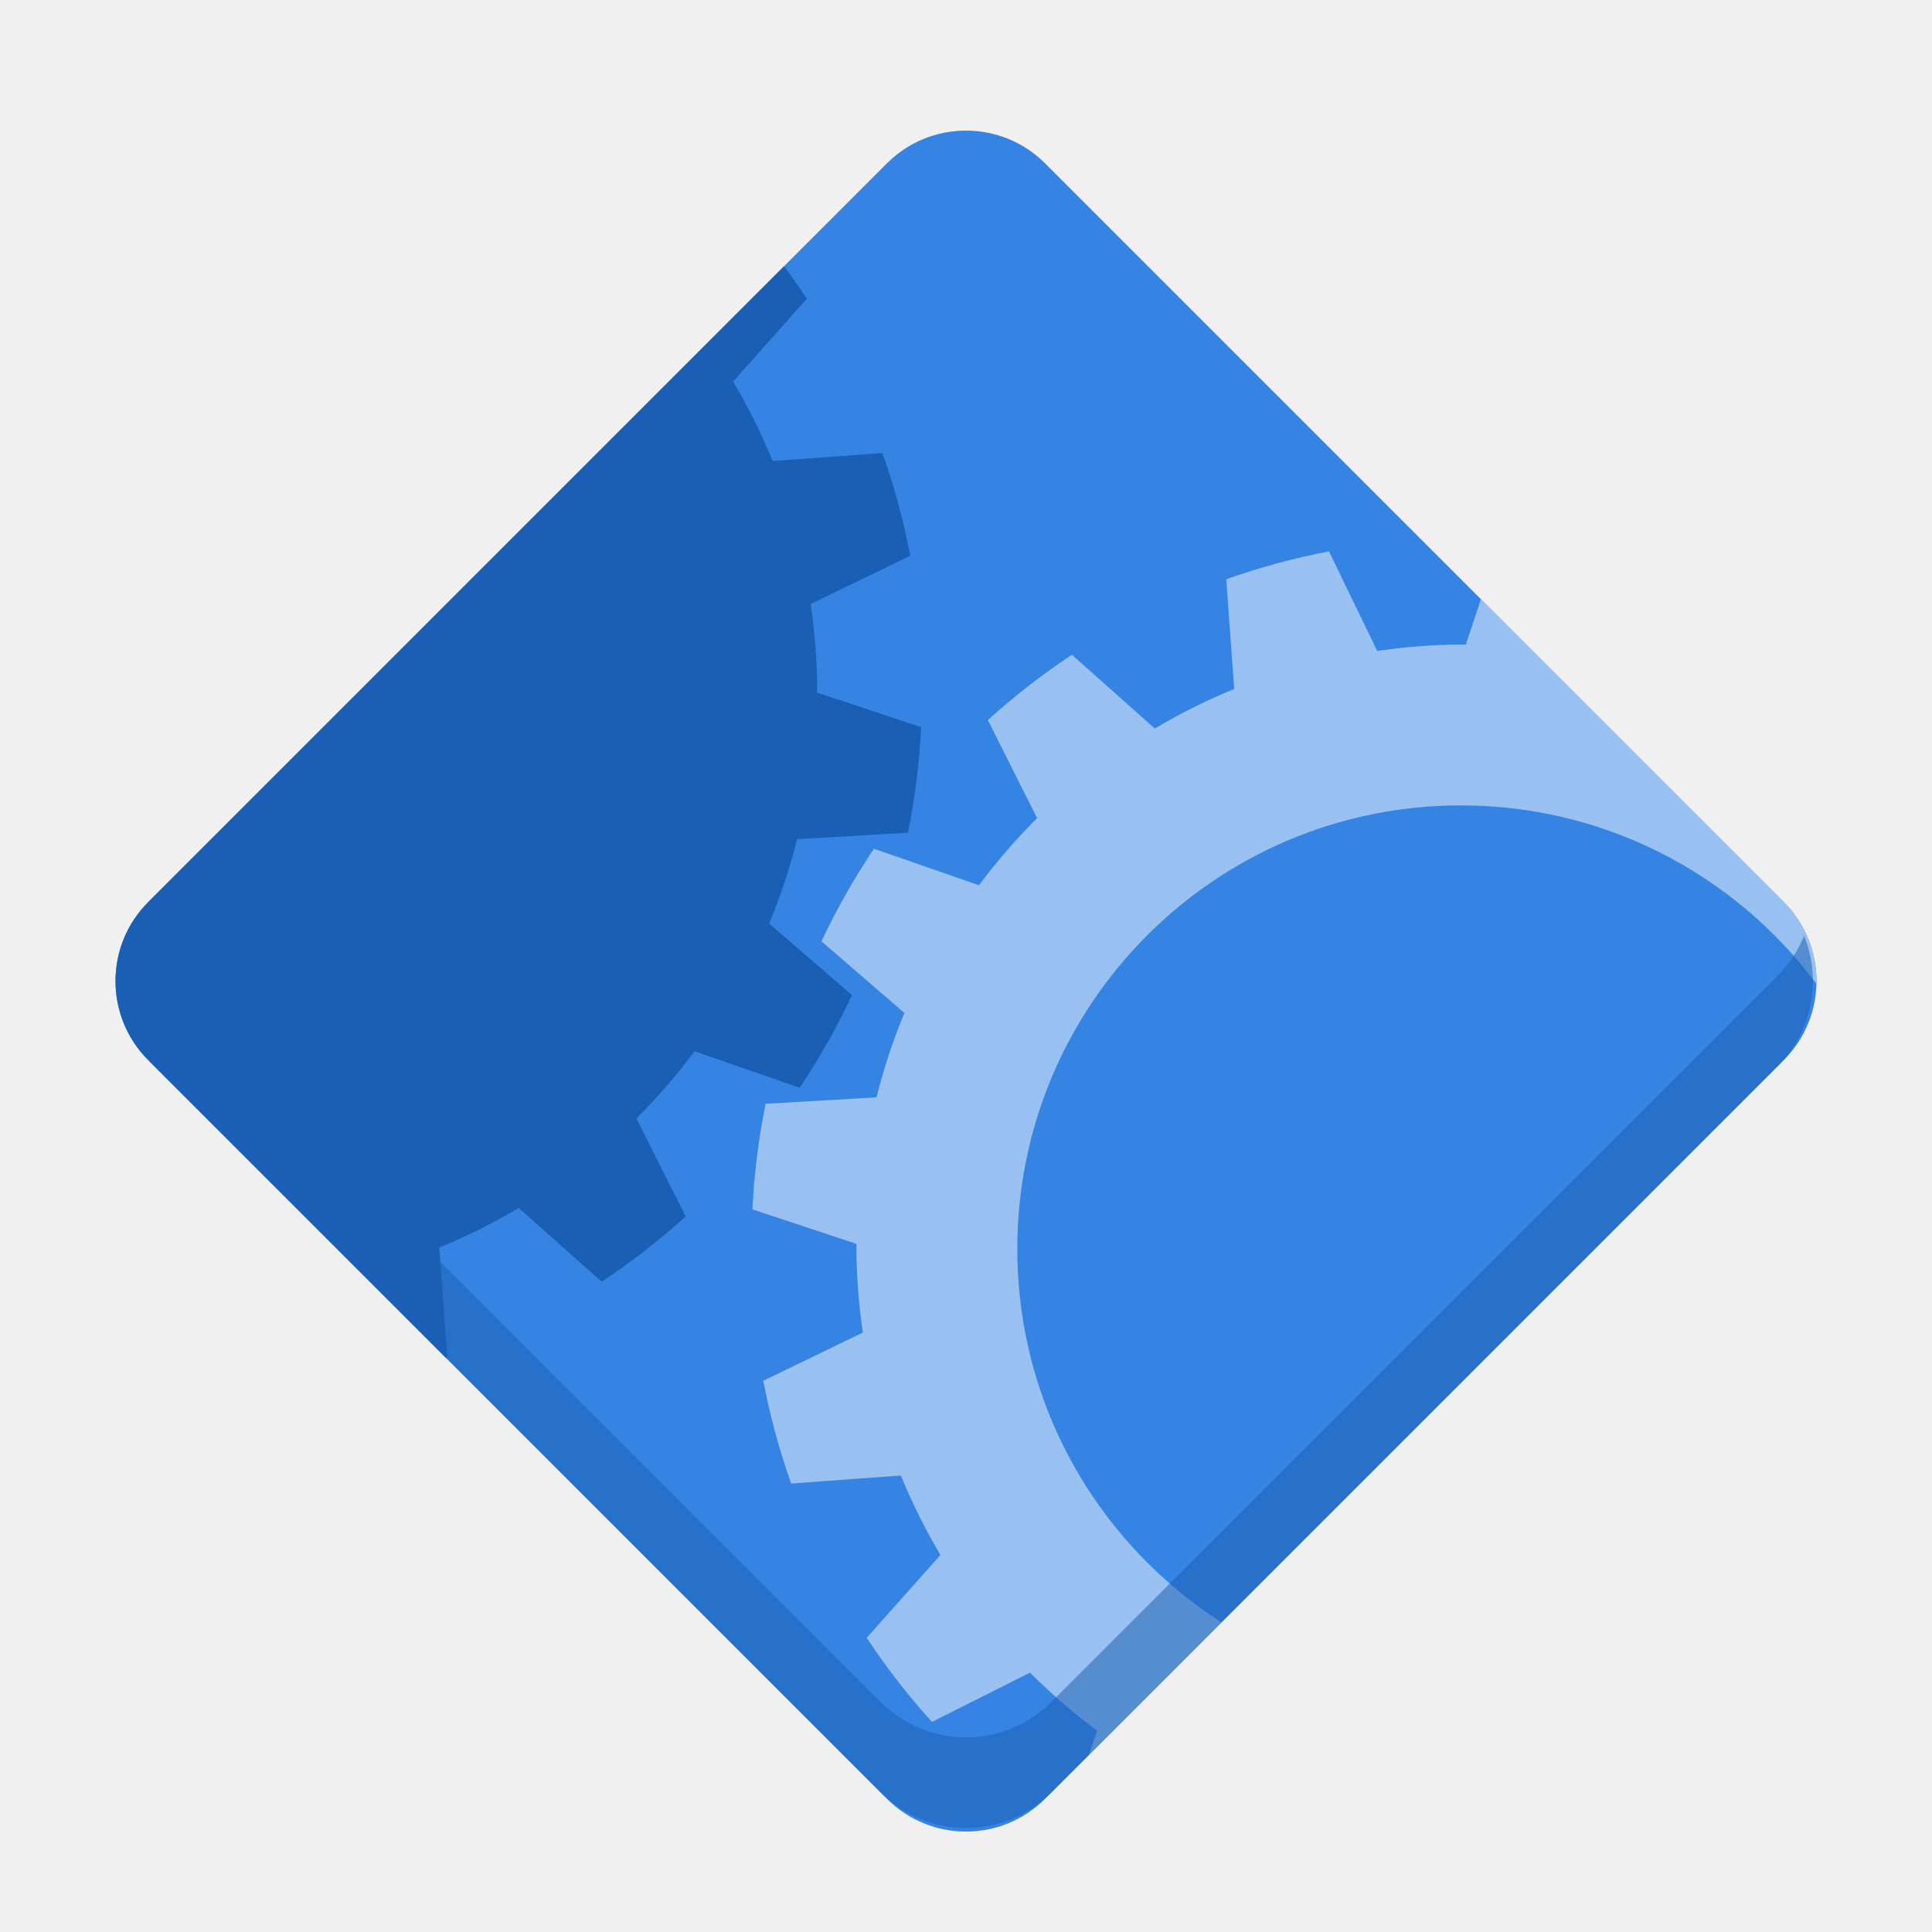
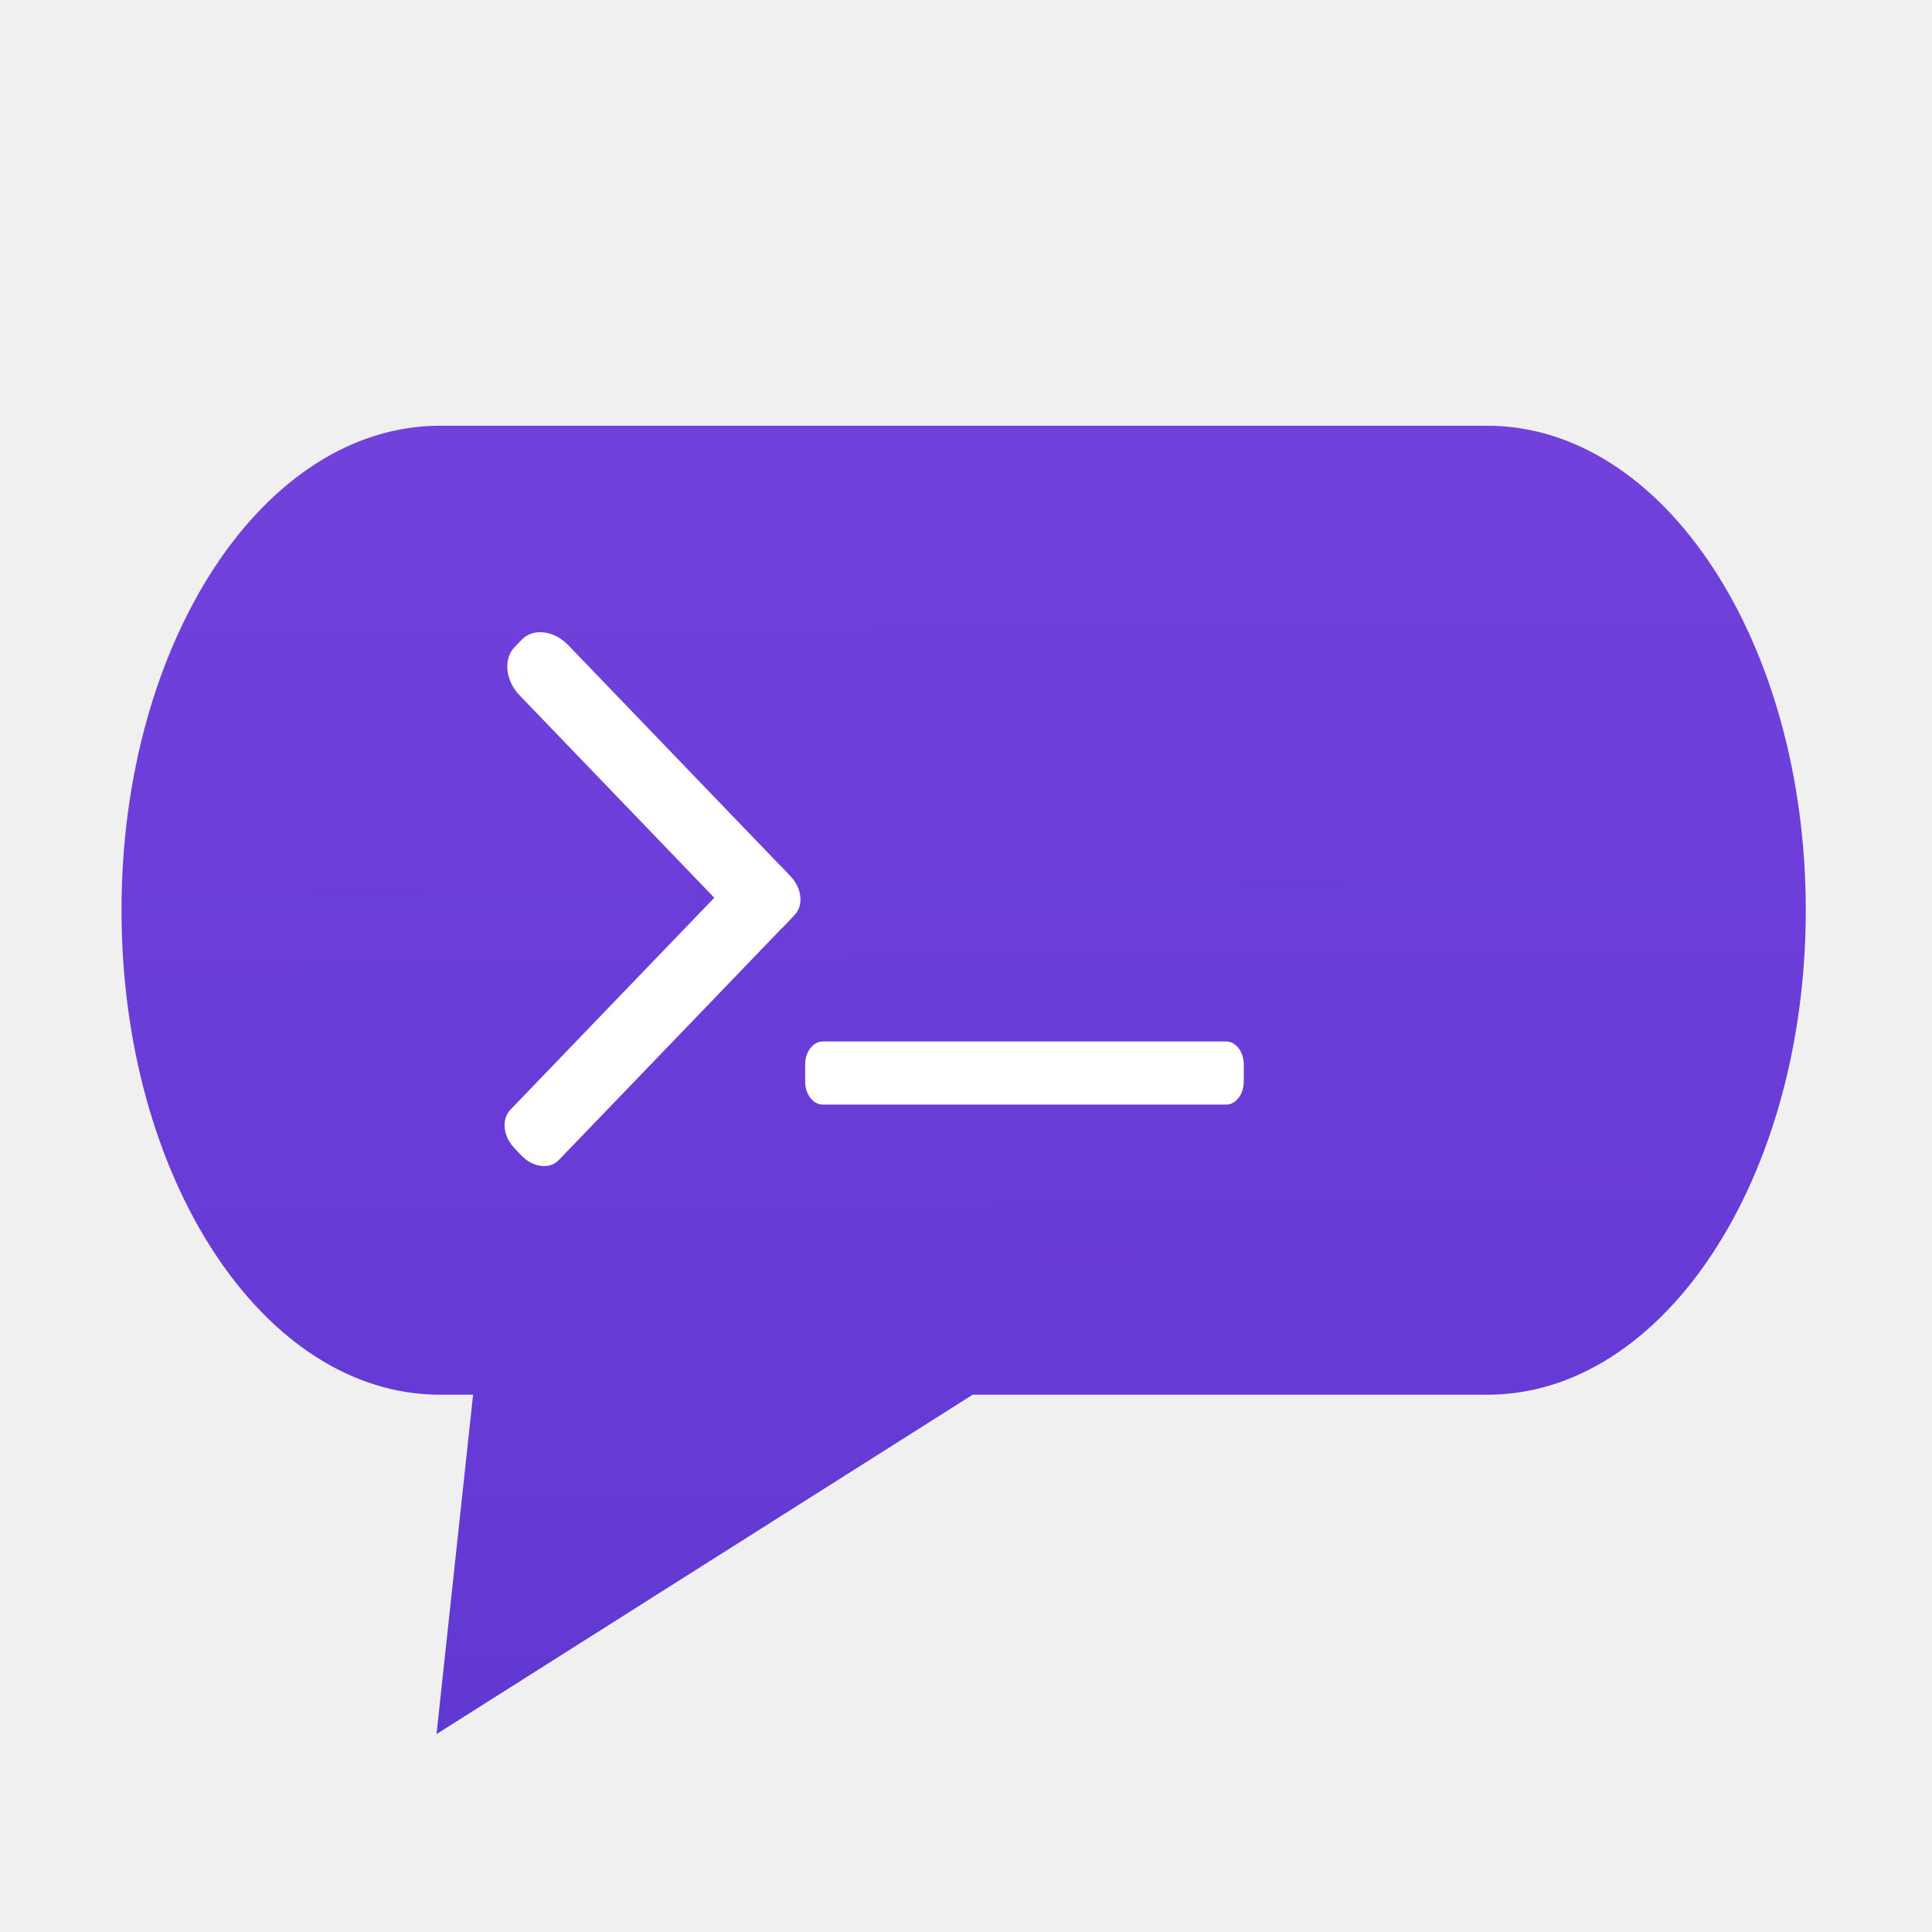
- <svg xmlns="http://www.w3.org/2000/svg" width="33.75mm" height="33.75mm" viewBox="0 0 33.75 33.75" version="1.1" id="svg974">
-   <defs id="defs968">
-     <clipPath clipPathUnits="userSpaceOnUse" id="clipPath18689">
-       <rect clip-path="none" transform="rotate(45)" ry="32" rx="32" y="123.999" x="486.037" height="362.943" width="362.943" id="rect18691" style="display:inline;opacity:1;vector-effect:none;fill:#4a86cf;fill-opacity:1;stroke:none;stroke-width:26.067;stroke-linecap:butt;stroke-linejoin:miter;stroke-miterlimit:4;stroke-dasharray:none;stroke-dashoffset:0;stroke-opacity:1;marker:none;marker-start:none;marker-mid:none;marker-end:none;paint-order:normal;enable-background:new" />
-     </clipPath>
-     <clipPath clipPathUnits="userSpaceOnUse" id="clipPath18689-3">
-       <rect clip-path="none" transform="rotate(45)" ry="32" rx="32" y="123.999" x="486.037" height="362.943" width="362.943" id="rect18691-6" style="display:inline;opacity:1;vector-effect:none;fill:#4a86cf;fill-opacity:1;stroke:none;stroke-width:26.067;stroke-linecap:butt;stroke-linejoin:miter;stroke-miterlimit:4;stroke-dasharray:none;stroke-dashoffset:0;stroke-opacity:1;marker:none;marker-start:none;marker-mid:none;marker-end:none;paint-order:normal;enable-background:new" />
-     </clipPath>
-   </defs>
-   <g id="layer1" transform="translate(-61.81982,-103.944)">
-     <g transform="matrix(0.2636723,0,0,0.2636723,61.81982,-529.397)" style="display:inline;stroke-width:0.25;enable-background:new" id="g1836">
-       <g transform="matrix(0.25,0,0,0.25,0,2295)" id="g18818" style="stroke-width:0.25">
-         <g style="stroke-width:0.27" transform="matrix(0.9260519,0,0,0.9260519,18.93073,50.87633)" id="g18590">
-           <g style="stroke-width:0.27" id="g18681" clip-path="url(#clipPath18689-3)">
-             <rect style="opacity:1;vector-effect:none;fill:#3584e4;fill-opacity:1;stroke:none;stroke-width:8.221;stroke-linecap:butt;stroke-linejoin:miter;stroke-miterlimit:4;stroke-dasharray:none;stroke-dashoffset:0;stroke-opacity:1;marker:none;marker-start:none;marker-mid:none;marker-end:none;paint-order:normal" id="rect18571" width="424" height="424" x="458.337" y="90.642" rx="10.092" ry="10.092" transform="matrix(0.6052817,0.6052817,-0.6052817,0.6052817,33.44063,99.07363)" clip-path="none" />
-             <circle style="opacity:1;vector-effect:none;fill:#f66151;fill-opacity:1;stroke:none;stroke-width:7.037;stroke-linecap:butt;stroke-linejoin:miter;stroke-miterlimit:4;stroke-dasharray:none;stroke-dashoffset:0;stroke-opacity:1;marker:none;marker-start:none;marker-mid:none;marker-end:none;paint-order:normal" id="path18706" cx="0" cy="0" r="0" transform="translate(0,-212)" />
-             <circle style="opacity:1;vector-effect:none;fill:#f66151;fill-opacity:1;stroke:none;stroke-width:7.037;stroke-linecap:butt;stroke-linejoin:miter;stroke-miterlimit:4;stroke-dasharray:none;stroke-dashoffset:0;stroke-opacity:1;marker:none;marker-start:none;marker-mid:none;marker-end:none;paint-order:normal" id="path18708" cx="0" cy="0" r="0" transform="translate(0,-212)" />
-             <path style="display:inline;opacity:1;vector-effect:none;fill:#98c1f1;fill-opacity:1;stroke:none;stroke-width:7.037;stroke-linecap:butt;stroke-linejoin:miter;stroke-miterlimit:4;stroke-dasharray:none;stroke-dashoffset:0;stroke-opacity:1;marker:none;marker-start:none;marker-mid:none;marker-end:none;paint-order:normal;enable-background:new" d="m 408.92,561.918 -9.886,29.829 a 172.971,172.971 0 0 0 -1.427,-0.071 172.971,172.971 0 0 0 -23.929,1.852 l -13.801,-28.501 a 203.293,203.293 0 0 0 -29.401,7.972 l 2.286,31.405 a 172.971,172.971 0 0 0 -22.732,11.319 l -23.718,-21.103 a 203.293,203.293 0 0 0 -24.059,18.674 l 14.099,28.073 a 172.971,172.971 0 0 0 -16.636,19.211 l -30.058,-10.448 a 203.293,203.293 0 0 0 -15.017,26.488 l 23.73,20.507 a 172.971,172.971 0 0 0 -7.985,24.143 l -31.73,1.849 a 203.293,203.293 0 0 0 -3.778,30.217 l 29.829,9.886 a 172.971,172.971 0 0 0 -0.071,1.427 172.971,172.971 0 0 0 1.852,23.929 l -28.501,13.801 a 203.293,203.293 0 0 0 7.972,29.401 l 31.405,-2.286 a 172.971,172.971 0 0 0 11.319,22.732 l -21.103,23.718 a 203.293,203.293 0 0 0 18.674,24.059 l 28.073,-14.099 a 172.971,172.971 0 0 0 19.211,16.636 l -10.448,30.058 a 203.293,203.293 0 0 0 26.488,15.017 l 20.507,-23.73 a 172.971,172.971 0 0 0 24.143,7.985 l 1.849,31.73 a 203.293,203.293 0 0 0 30.217,3.778 l 9.886,-29.829 a 172.971,172.971 0 0 0 1.427,0.071 172.971,172.971 0 0 0 23.929,-1.852 l 13.801,28.501 a 203.293,203.293 0 0 0 29.401,-7.972 l -2.286,-31.405 a 172.971,172.971 0 0 0 22.732,-11.319 l 23.718,21.103 A 203.293,203.293 0 0 0 532.96,916 l -14.099,-28.073 a 172.971,172.971 0 0 0 16.636,-19.211 l 30.058,10.448 a 203.293,203.293 0 0 0 15.017,-26.488 l -23.73,-20.507 a 172.971,172.971 0 0 0 7.985,-24.143 l 31.73,-1.849 a 203.293,203.293 0 0 0 3.778,-30.217 l -29.829,-9.886 a 172.971,172.971 0 0 0 0.071,-1.427 172.971,172.971 0 0 0 -1.852,-23.929 l 28.501,-13.801 a 203.293,203.293 0 0 0 -7.972,-29.401 l -31.405,2.286 a 172.971,172.971 0 0 0 -11.319,-22.732 l 21.103,-23.718 a 203.293,203.293 0 0 0 -18.674,-24.059 l -28.073,14.099 a 172.971,172.971 0 0 0 -19.211,-16.636 l 10.448,-30.058 A 203.293,203.293 0 0 0 485.636,581.681 l -20.507,23.73 a 172.971,172.971 0 0 0 -24.143,-7.985 l -1.849,-31.73 a 203.293,203.293 0 0 0 -30.217,-3.778 z M 397.607,637.722 A 126.926,126.926 0 0 1 524.532,764.647 126.926,126.926 0 0 1 397.607,891.572 126.926,126.926 0 0 1 270.682,764.647 126.926,126.926 0 0 1 397.607,637.722 Z" id="path18717-4" />
-             <path id="path18758" d="m 51.748,401.284 -9.886,29.829 c -0.476,-0.026 -0.951,-0.05 -1.427,-0.071 -8.01,0.062 -16.005,0.681 -23.929,1.852 L 2.706,404.392 c -9.986,1.918 -19.814,4.583 -29.401,7.972 l 2.286,31.405 c -7.844,3.211 -15.442,6.994 -22.732,11.319 l -23.718,-21.103 c -8.475,5.614 -16.518,11.857 -24.059,18.674 l 14.099,28.073 c -6.009,5.987 -11.569,12.408 -16.636,19.211 l -30.058,-10.448 c -5.661,8.442 -10.68,17.296 -15.017,26.488 l 23.73,20.507 c -3.25,7.841 -5.919,15.91 -7.985,24.143 l -31.73,1.849 c -2.013,9.964 -3.276,20.064 -3.778,30.217 l 29.829,9.886 c -0.026,0.476 -0.05,0.951 -0.071,1.427 0.062,8.01 0.681,16.005 1.852,23.929 l -28.501,13.801 c 1.918,9.986 4.583,19.814 7.972,29.401 l 31.405,-2.286 c 3.211,7.844 6.994,15.442 11.319,22.732 l -21.103,23.718 c 5.614,8.475 11.857,16.518 18.674,24.059 l 28.073,-14.099 c 5.987,6.009 12.408,11.569 19.211,16.636 l -10.448,30.058 c 8.442,5.661 17.296,10.68 26.488,15.017 l 20.507,-23.73 c 7.841,3.25 15.91,5.919 24.143,7.985 l 1.849,31.73 c 9.964,2.013 20.064,3.276 30.217,3.778 l 9.886,-29.829 c 0.476,0.026 0.951,0.05 1.427,0.071 8.01,-0.062 16.005,-0.681 23.929,-1.852 l 13.801,28.501 c 9.986,-1.918 19.814,-4.583 29.401,-7.972 l -2.286,-31.405 c 7.844,-3.211 15.442,-6.994 22.732,-11.319 l 23.718,21.103 c 8.475,-5.614 16.518,-11.857 24.059,-18.674 l -14.099,-28.073 c 6.009,-5.987 11.569,-12.408 16.636,-19.211 l 30.058,10.448 c 5.661,-8.442 10.68,-17.296 15.017,-26.488 l -23.73,-20.507 c 3.25,-7.841 5.919,-15.91 7.985,-24.143 l 31.73,-1.849 c 2.013,-9.964 3.276,-20.064 3.778,-30.217 l -29.829,-9.886 c 0.026,-0.476 0.05,-0.951 0.071,-1.427 -0.062,-8.01 -0.681,-16.005 -1.852,-23.929 l 28.501,-13.801 c -1.918,-9.986 -4.583,-19.814 -7.972,-29.401 l -31.405,2.286 c -3.211,-7.844 -6.994,-15.442 -11.319,-22.732 l 21.103,-23.718 c -5.614,-8.475 -11.857,-16.518 -18.674,-24.059 l -28.073,14.099 c -5.987,-6.009 -12.408,-11.569 -19.211,-16.636 l 10.448,-30.058 c -8.442,-5.661 -17.296,-10.68 -26.488,-15.017 l -20.507,23.73 c -7.841,-3.25 -15.91,-5.919 -24.143,-7.985 l -1.849,-31.73 c -9.964,-2.013 -20.064,-3.276 -30.217,-3.778 z" style="display:inline;opacity:1;vector-effect:none;fill:#1a5fb4;fill-opacity:1;stroke:none;stroke-width:7.037;stroke-linecap:butt;stroke-linejoin:miter;stroke-miterlimit:4;stroke-dasharray:none;stroke-dashoffset:0;stroke-opacity:1;marker:none;marker-start:none;marker-mid:none;marker-end:none;paint-order:normal;enable-background:new" />
-           </g>
-         </g>
-         <path style="display:inline;opacity:0.534;vector-effect:none;fill:#1a5fb4;fill-opacity:1;stroke:none;stroke-width:1.629;stroke-linecap:butt;stroke-linejoin:miter;stroke-miterlimit:4;stroke-dasharray:none;stroke-dashoffset:0;stroke-opacity:1;marker:none;marker-start:none;marker-mid:none;marker-end:none;paint-order:normal;enable-background:new" clip-path="none" d="m 8.477,2676 c -1.171,2.887 -0.583,6.308 1.766,8.656 l 48.102,48.102 c 3.134,3.134 8.179,3.134 11.312,0 l 48.102,-48.102 c 2.348,-2.348 2.937,-5.77 1.766,-8.656 -0.392,0.966 -0.98,1.871 -1.766,2.656 l -48.102,48.102 c -3.134,3.134 -8.179,3.134 -11.312,0 L 10.242,2678.656 C 9.457,2677.871 8.868,2676.965 8.477,2676 Z" transform="matrix(4,0,0,4,0,-10028)" id="rect18571-6" />
-       </g>
-       <rect y="2402" x="-1.5000001e-06" height="128" width="128" id="rect9125-7-2" style="display:inline;opacity:1;vector-effect:none;fill:none;fill-opacity:1;stroke:none;stroke-width:1.25;stroke-linecap:butt;stroke-linejoin:miter;stroke-miterlimit:4;stroke-dasharray:none;stroke-dashoffset:0;stroke-opacity:1;marker:none;marker-start:none;marker-mid:none;marker-end:none;paint-order:normal;enable-background:new" />
-     </g>
+ <svg xmlns="http://www.w3.org/2000/svg" height="128px" viewBox="0 0 128 128" width="128px">
+   <linearGradient id="a" gradientTransform="matrix(1.562589 0 0 2.376866 1040.556 -851.12)" gradientUnits="userSpaceOnUse" x1="-619.744" x2="-620.55" y1="527.576" y2="345.06">
+     <stop offset="0" stop-color="#291ab5" />
+     <stop offset="1" stop-color="#7e47e2" />
+   </linearGradient>
+   <path d="m 29.148 28.207 c -11.688 0 -21.098 14.316 -21.098 32.098 s 9.41 32.098 21.098 32.098 h 2.195 l -2.422 22.484 l 35.52 -22.484 h 34.098 c 11.691 0 21.098 -14.316 21.098 -32.098 s -9.406 -32.098 -21.098 -32.098 z m 0 0" fill="url(#a)" />
+   <g fill="#ffffff">
+     <path d="m 37.637 42.734 l 14.402 14.973 c 0.941 0.977 1.094 2.406 0.34 3.188 l -0.48 0.5 c -0.754 0.785 -2.129 0.625 -3.07 -0.352 l -14.402 -14.973 c -0.941 -0.977 -1.094 -2.406 -0.34 -3.188 l 0.48 -0.5 c 0.754 -0.785 2.129 -0.625 3.07 0.352 z m 0 0" />
+     <path d="m 33.816 73.52 l 15.625 -16.242 c 0.602 -0.629 1.703 -0.5 2.457 0.281 l 0.48 0.5 c 0.754 0.785 0.875 1.926 0.27 2.555 l -15.625 16.242 c -0.602 0.629 -1.703 0.5 -2.457 -0.281 l -0.48 -0.5 c -0.754 -0.785 -0.875 -1.926 -0.27 -2.555 z m 0 0" />
+     <path d="m 54.516 69 h 26.715 c 0.648 0 1.172 0.684 1.172 1.523 v 1.137 c 0 0.84 -0.523 1.523 -1.172 1.523 h -26.715 c -0.648 0 -1.172 -0.684 -1.172 -1.523 v -1.137 c 0 -0.84 0.523 -1.523 1.172 -1.523 z m 0 0" />
  </g>
</svg>
